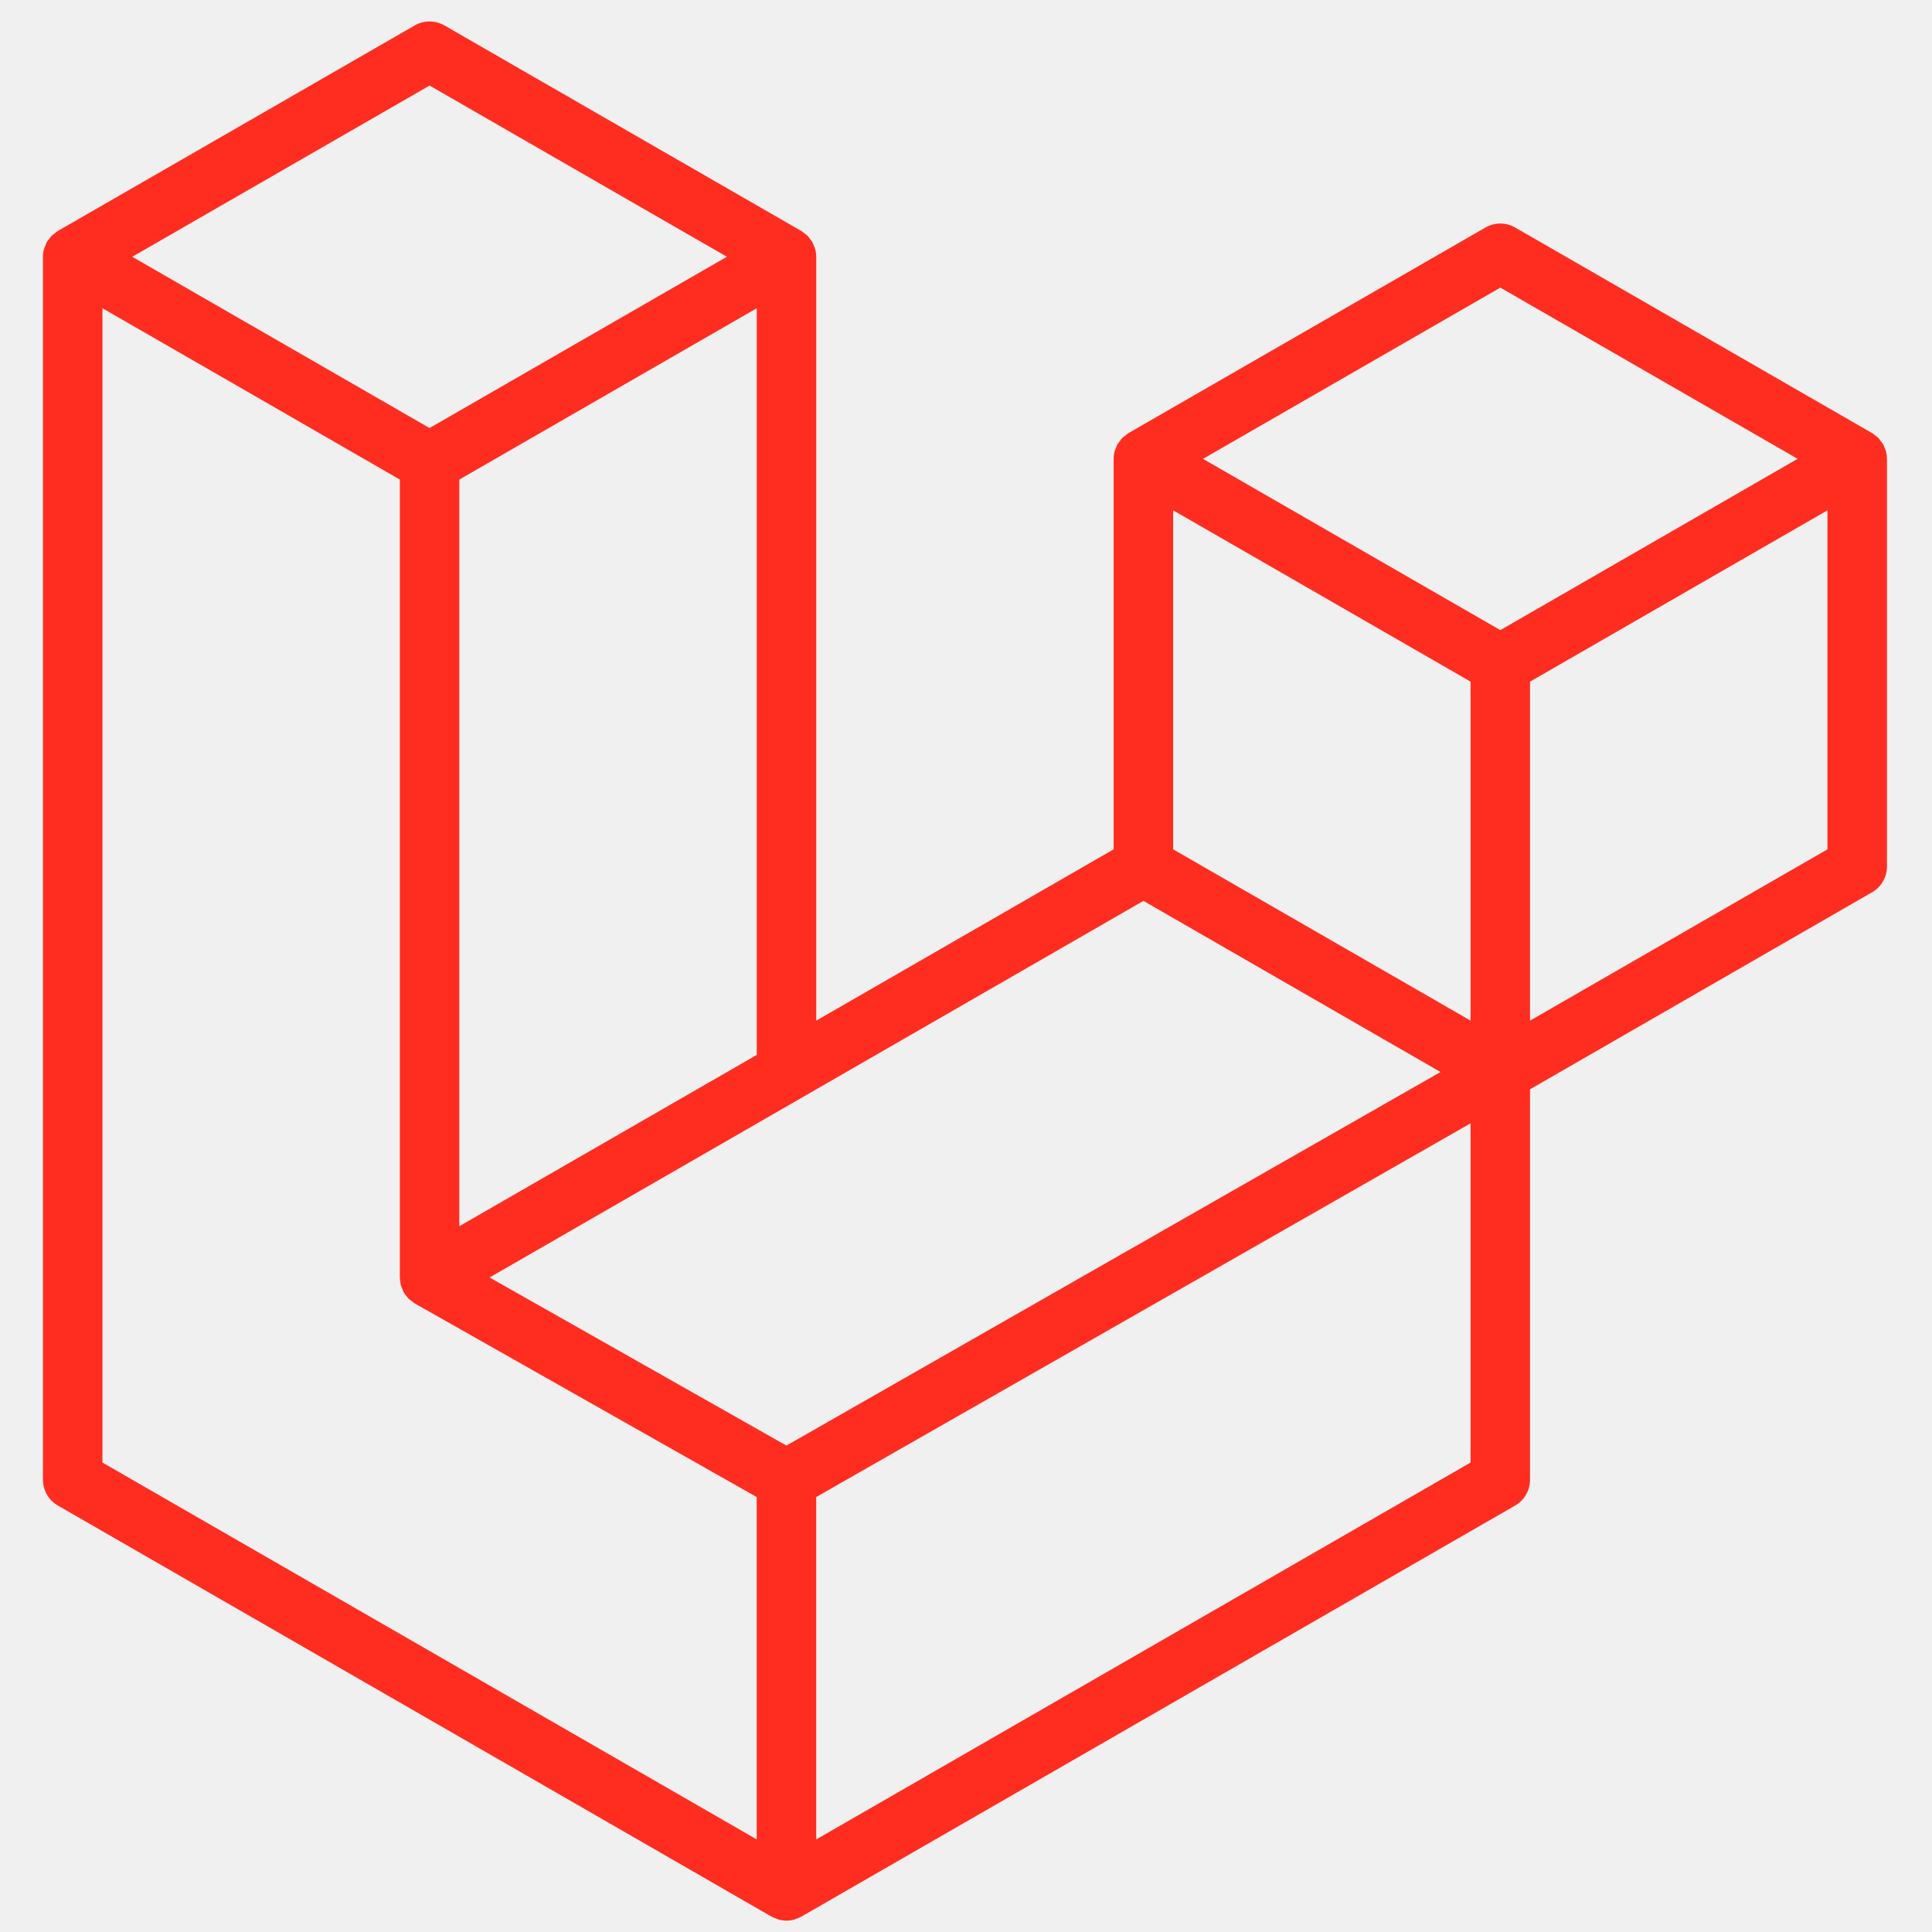
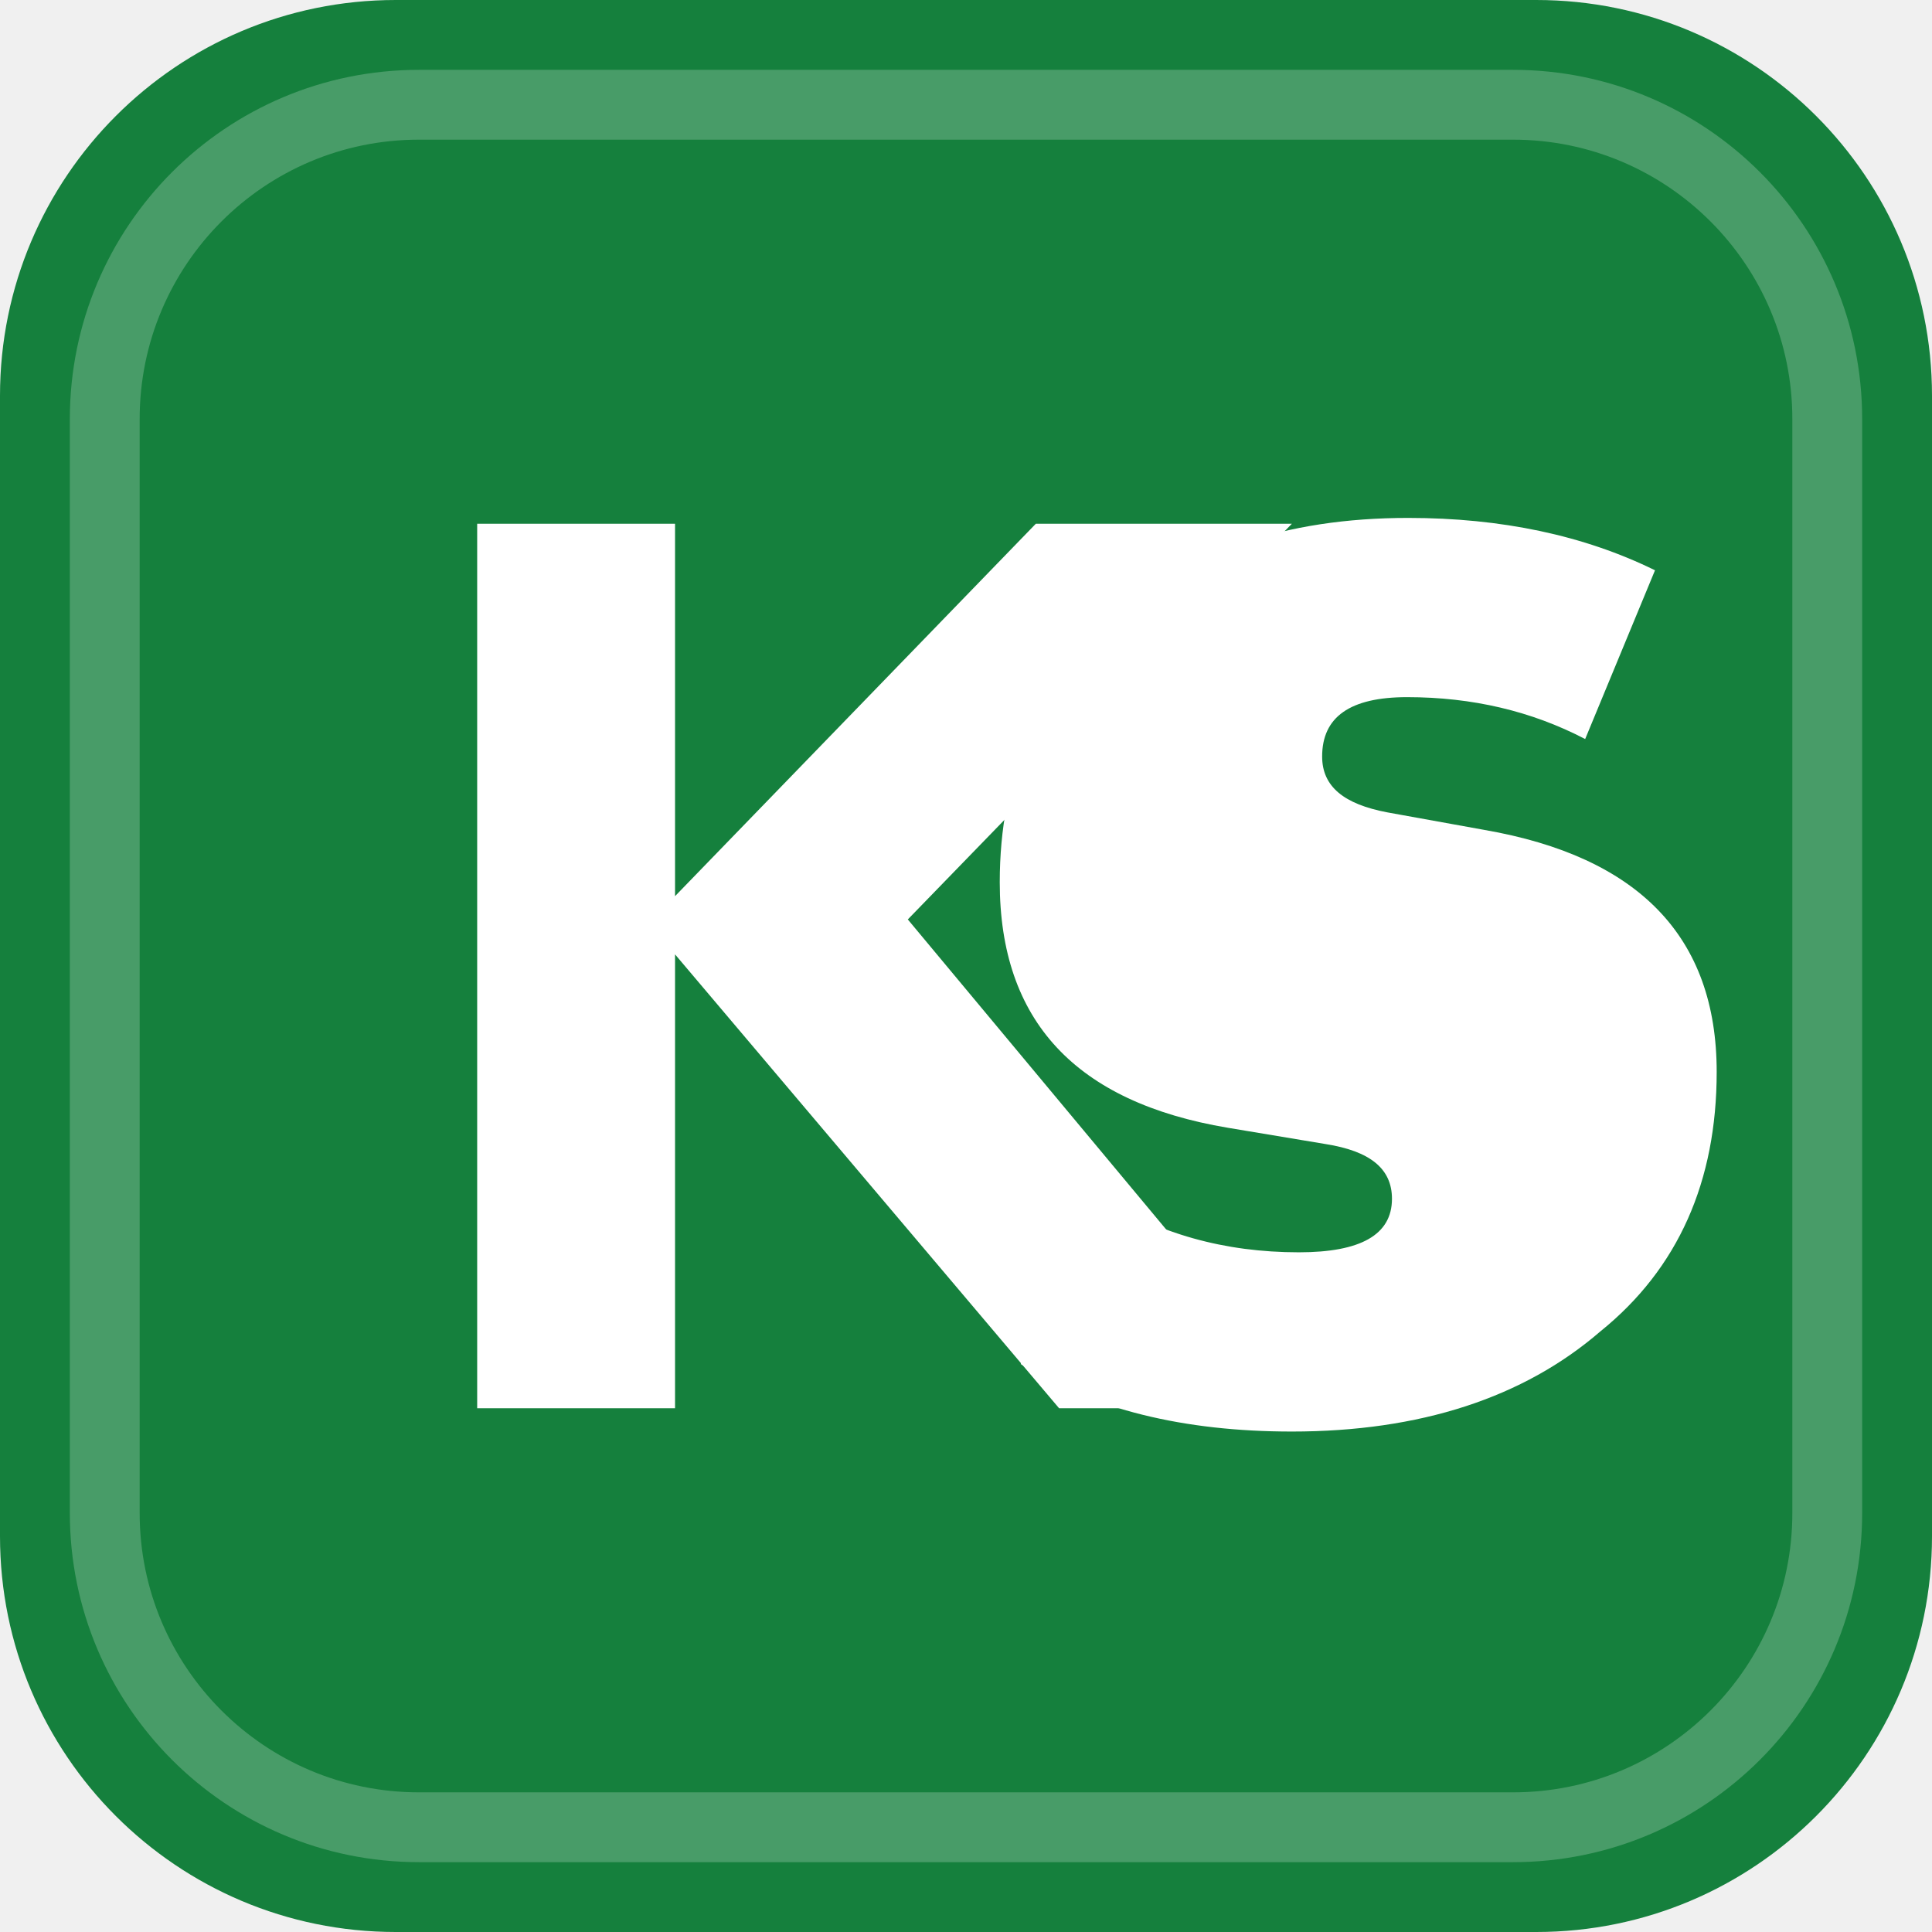
<svg xmlns="http://www.w3.org/2000/svg" width="166" height="166" viewBox="0 0 166 166" fill="none">
-   <path fill-rule="evenodd" clip-rule="evenodd" d="M162.041 38.759C162.099 38.977 162.129 39.201 162.13 39.426V74.452C162.13 74.902 162.011 75.344 161.786 75.733C161.561 76.122 161.237 76.444 160.847 76.668L131.462 93.594V127.141C131.462 128.054 130.977 128.897 130.186 129.357L68.847 164.683C68.707 164.763 68.554 164.814 68.401 164.868C68.343 164.887 68.289 164.922 68.228 164.938C67.8 165.051 67.349 165.051 66.92 164.938C66.85 164.919 66.786 164.881 66.719 164.855C66.579 164.804 66.432 164.76 66.298 164.683L4.972 129.357C4.583 129.133 4.259 128.81 4.034 128.421C3.808 128.032 3.69 127.591 3.689 127.141L3.689 22.063C3.689 21.834 3.721 21.61 3.779 21.393C3.798 21.32 3.843 21.253 3.868 21.179C3.916 21.045 3.961 20.908 4.031 20.783C4.079 20.7 4.149 20.633 4.206 20.557C4.28 20.454 4.347 20.349 4.433 20.26C4.506 20.186 4.602 20.132 4.685 20.068C4.778 19.992 4.861 19.909 4.966 19.848L35.633 2.185C36.022 1.961 36.462 1.844 36.91 1.844C37.358 1.844 37.798 1.961 38.186 2.185L68.851 19.848H68.857C68.959 19.912 69.045 19.992 69.138 20.065C69.221 20.129 69.313 20.186 69.387 20.257C69.476 20.349 69.54 20.454 69.616 20.557C69.671 20.633 69.744 20.7 69.789 20.783C69.862 20.911 69.904 21.045 69.955 21.179C69.98 21.253 70.025 21.32 70.044 21.396C70.103 21.614 70.133 21.838 70.133 22.063V87.694L95.686 72.974V39.423C95.686 39.2 95.718 38.973 95.775 38.759C95.798 38.683 95.839 38.615 95.865 38.542C95.916 38.408 95.96 38.271 96.031 38.146C96.079 38.063 96.149 37.996 96.203 37.92C96.279 37.818 96.343 37.712 96.433 37.623C96.506 37.549 96.599 37.495 96.681 37.431C96.777 37.355 96.86 37.272 96.962 37.211L127.633 19.548C128.021 19.324 128.461 19.206 128.91 19.206C129.358 19.206 129.798 19.324 130.186 19.548L160.85 37.211C160.959 37.275 161.042 37.355 161.137 37.428C161.217 37.492 161.31 37.549 161.383 37.62C161.473 37.712 161.536 37.818 161.613 37.92C161.67 37.996 161.741 38.063 161.785 38.146C161.859 38.271 161.9 38.408 161.951 38.542C161.98 38.615 162.021 38.683 162.041 38.759ZM157.018 72.974V43.848L146.287 50.028L131.462 58.568V87.694L157.021 72.974H157.018ZM126.354 125.663V96.518L111.771 104.85L70.13 128.626V158.046L126.354 125.663ZM8.801 26.485V125.663L65.018 158.043V128.629L35.649 112L35.64 111.994L35.627 111.988C35.528 111.93 35.445 111.847 35.353 111.777C35.273 111.713 35.18 111.662 35.11 111.592L35.104 111.582C35.021 111.502 34.963 111.403 34.893 111.314C34.829 111.228 34.753 111.154 34.702 111.065L34.699 111.055C34.641 110.96 34.606 110.845 34.565 110.736C34.523 110.64 34.469 110.551 34.443 110.449C34.411 110.328 34.405 110.197 34.392 110.072C34.379 109.976 34.354 109.881 34.354 109.785V109.778V41.205L19.532 32.662L8.801 26.485ZM36.913 7.35L11.364 22.063L36.907 36.777L62.453 22.06L36.907 7.35H36.913ZM50.2 99.174L65.022 90.637V26.485L54.291 32.665L39.466 41.205V105.357L50.2 99.174ZM128.91 24.713L103.363 39.426L128.91 54.14L154.453 39.423L128.91 24.713ZM126.354 58.568L111.529 50.028L100.798 43.848V72.974L115.619 81.511L126.354 87.694V58.568ZM67.571 124.205L105.042 102.803L123.772 92.109L98.245 77.405L68.854 94.334L42.066 109.762L67.571 124.205Z" fill="#FF2D20" />
+   <rect width="166" height="166" rx="34" fill="#15803D" />
+   <path d="M41 45H58V77L89 45H111L78 79L113 121H91L58 82V121H41V45Z" fill="white" />
+   <path d="M111 123C101.7 123 93.9 121.1 87.7 117.2L94.5 102.8C99.5 106 105.2 107.6 111.6 107.6C116.9 107.6 119.6 106.1 119.6 103C119.6 100.4 117.7 98.9 113.9 98.3L105.5 96.9C92.4 94.7 85.9 87.7 85.9 75.8C85.9 66.6 89.1 59.1 95.5 53.3C101.9 47.4 110.4 44.5 121 44.5C129 44.5 136.1 46 142.2 49L136.2 63.5C131.6 61.1 126.5 59.9 120.9 59.9C116 59.9 113.6 61.6 113.6 65C113.6 67.6 115.5 69.1 119.2 69.8L127.5 71.3C140.8 73.6 147.5 80.5 147.5 92.1C147.5 101.5 144.2 109 137.5 114.4C130.9 120.1 122 123 111 123Z" fill="white" />
+   <rect x="9" y="9" width="148" height="148" rx="27" stroke="white" stroke-opacity="0.22" stroke-width="6" />
</svg>
